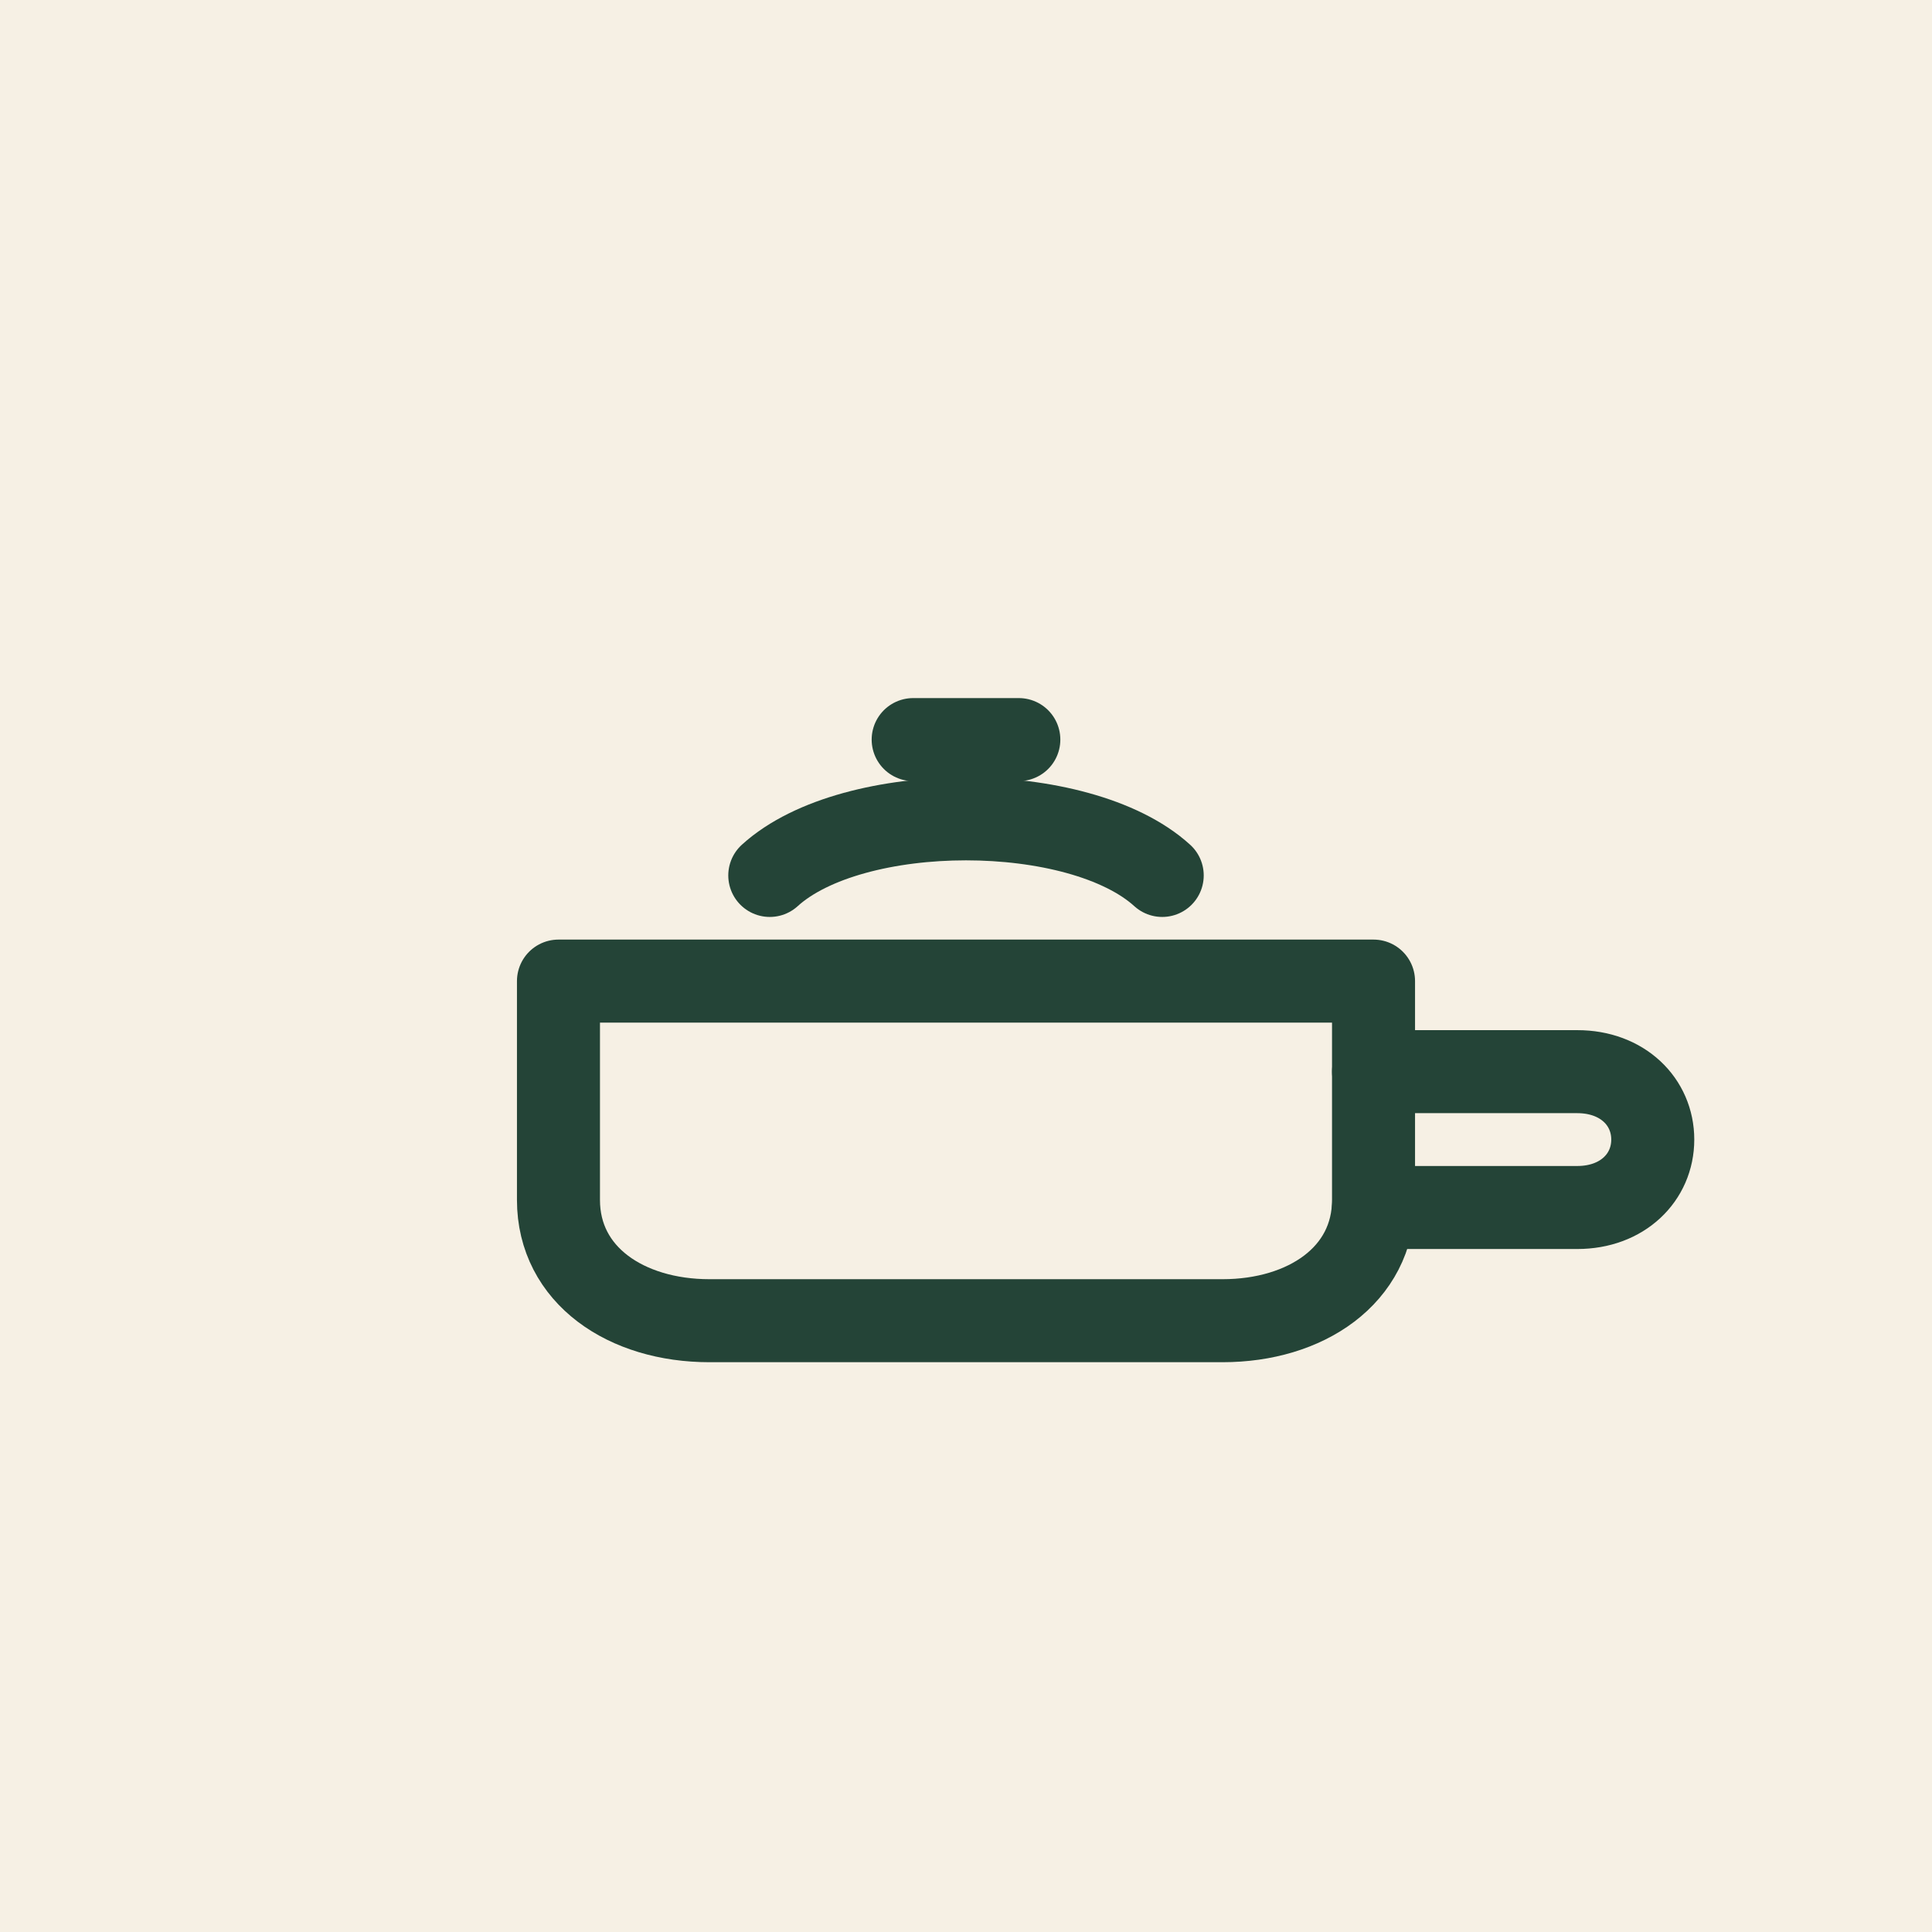
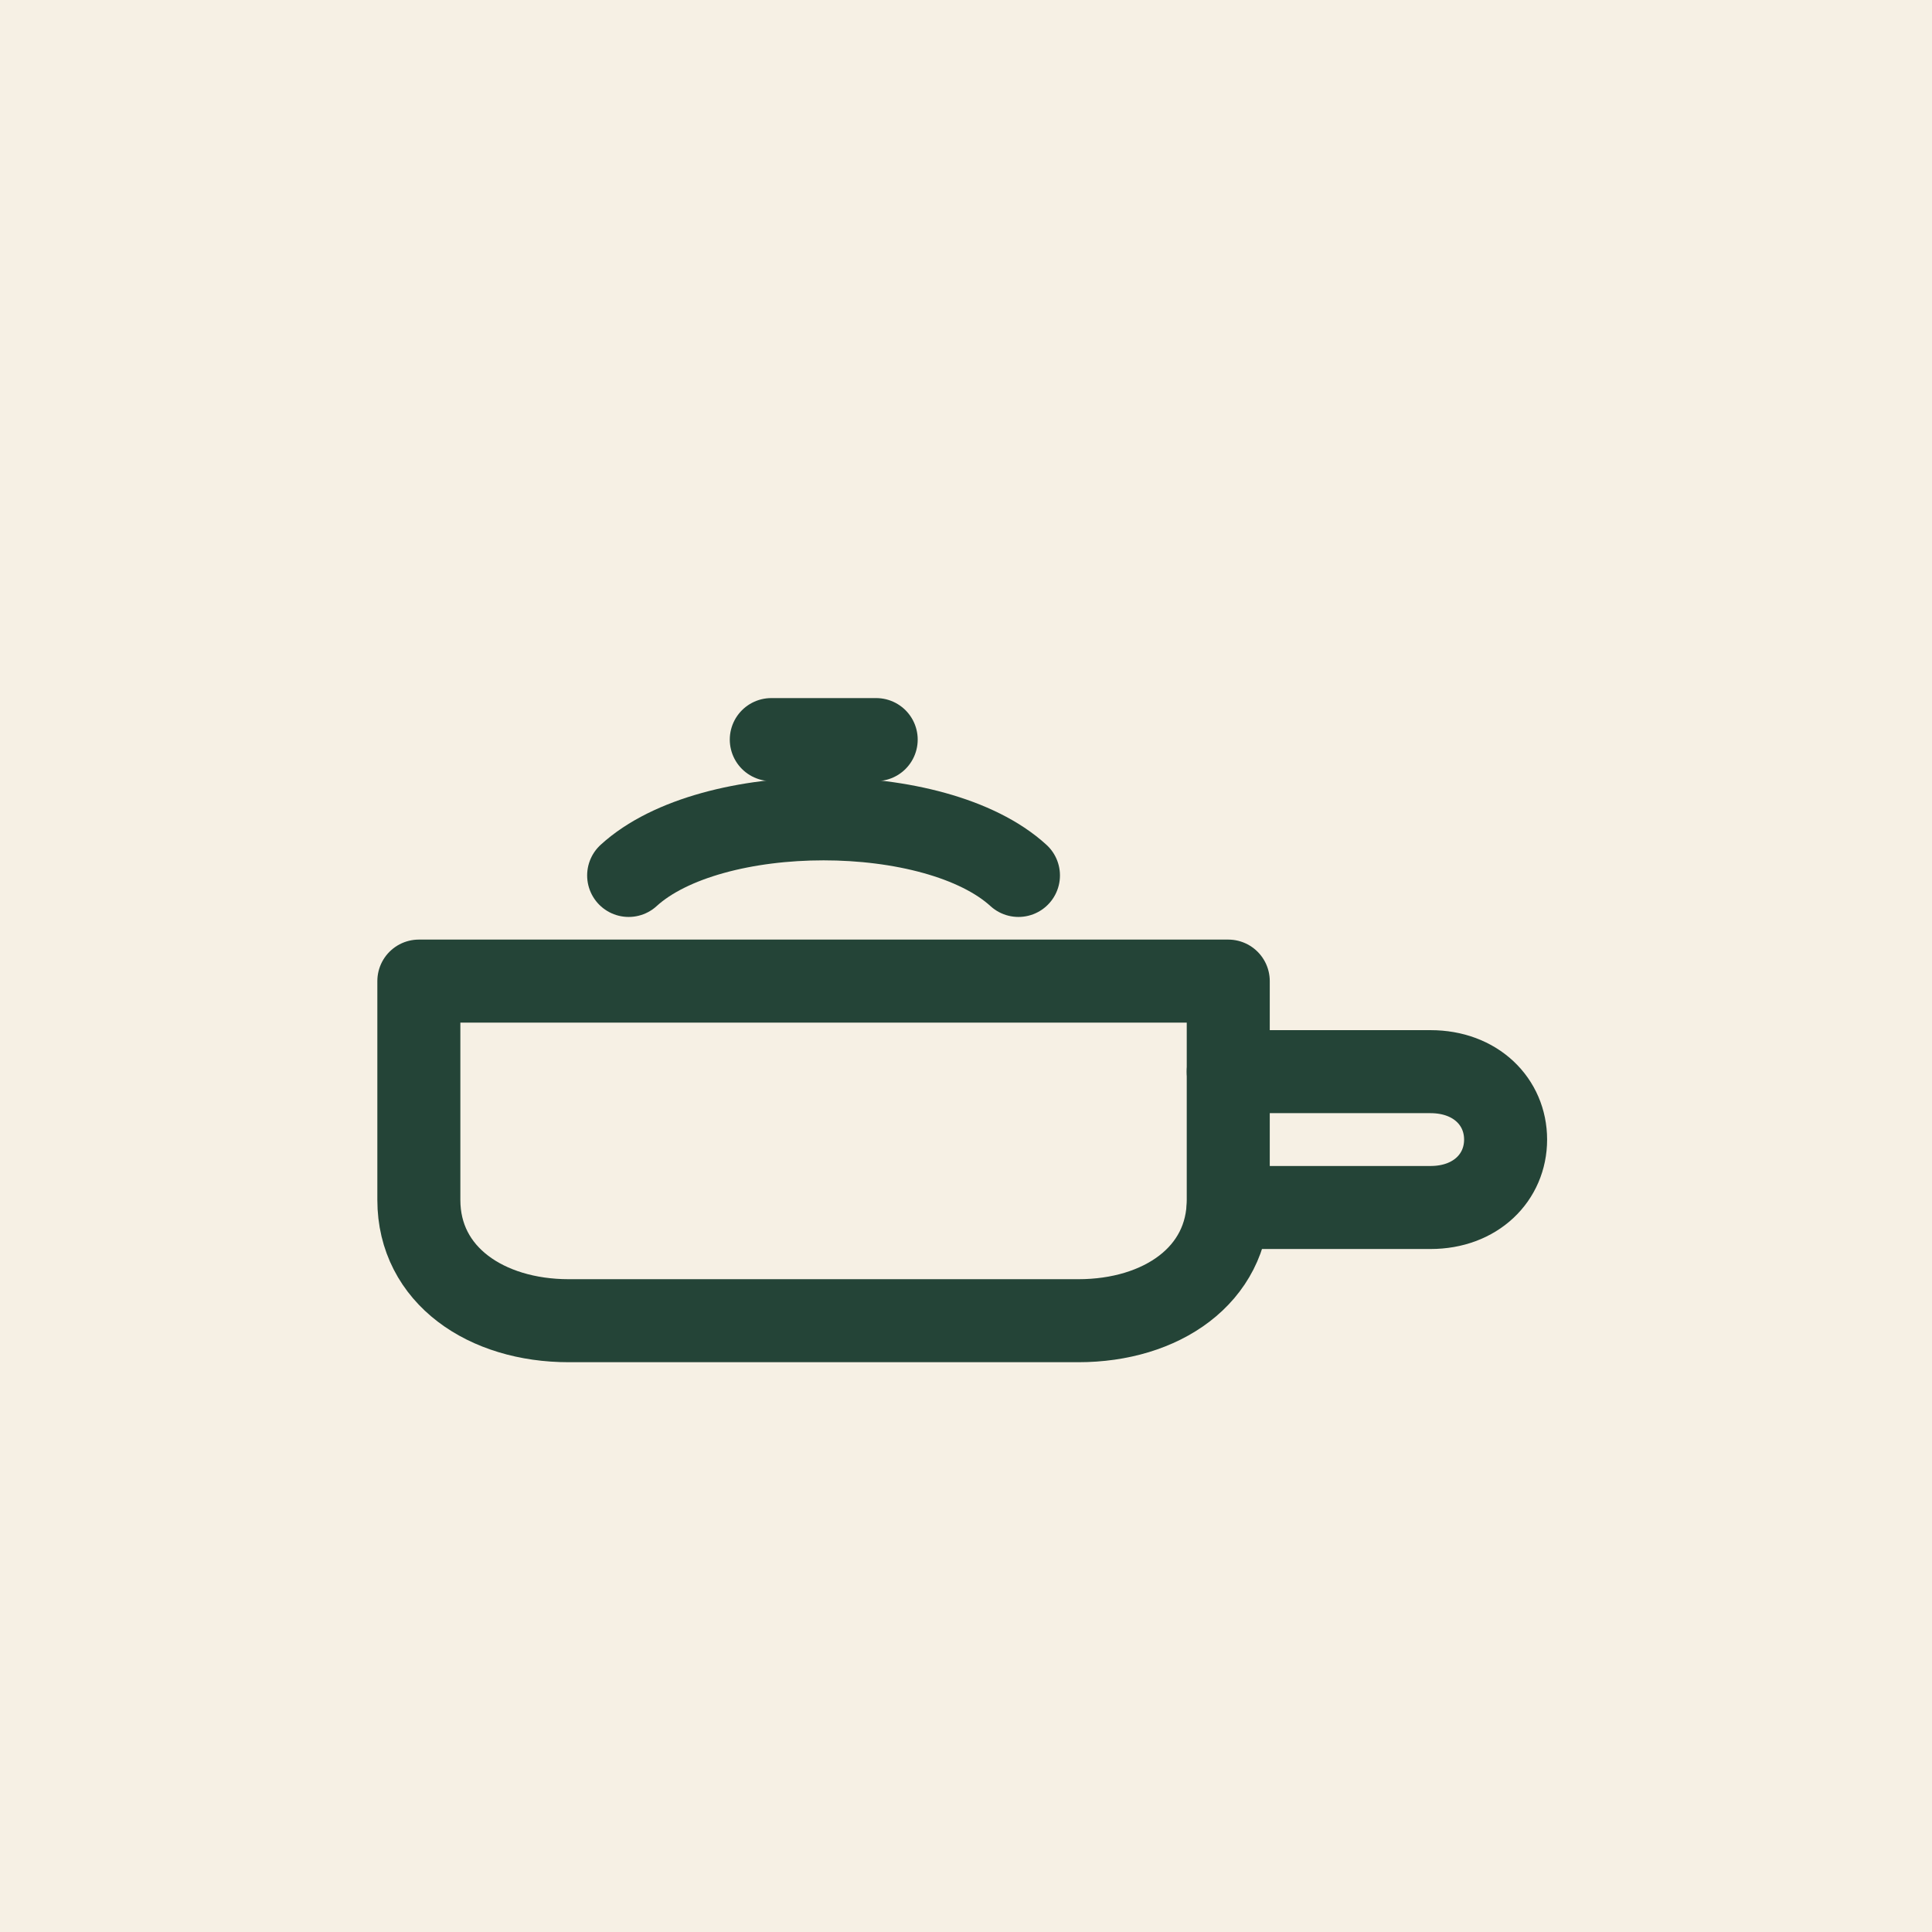
<svg xmlns="http://www.w3.org/2000/svg" width="512" height="512" viewBox="0 0 512 512" role="img" aria-labelledby="title desc">
  <rect width="512" height="512" fill="#F6F0E4" />
  <g fill="none" stroke="#244437" stroke-width="22" stroke-linecap="round" stroke-linejoin="round">
-     <path d="M148 260H364V318C364 338 346 350 324 350H188C166 350 148 338 148 318V260" />
-     <path d="M204 232C226 212 286 212 308 232" />
-     <path d="M242 196H270" />
-     <path d="M364 284H418C430 284 438 292 438 302C438 312 430 320 418 320H364" />
+     <path d="M111 260H325.5V318C325.5 338 307.7 350 285.8 350H150.7C128.9 350 111 338 111 318V260" />
+     <path d="M166.6 232C188.5 212 248 212 269.9 232" />
+     <path d="M204.4 196H232.2" />
+     <path d="M325.5 284H379.1C391.1 284 399 292 399 302C399 312 391.1 320 379.1 320H325.5" />
  </g>
</svg>
